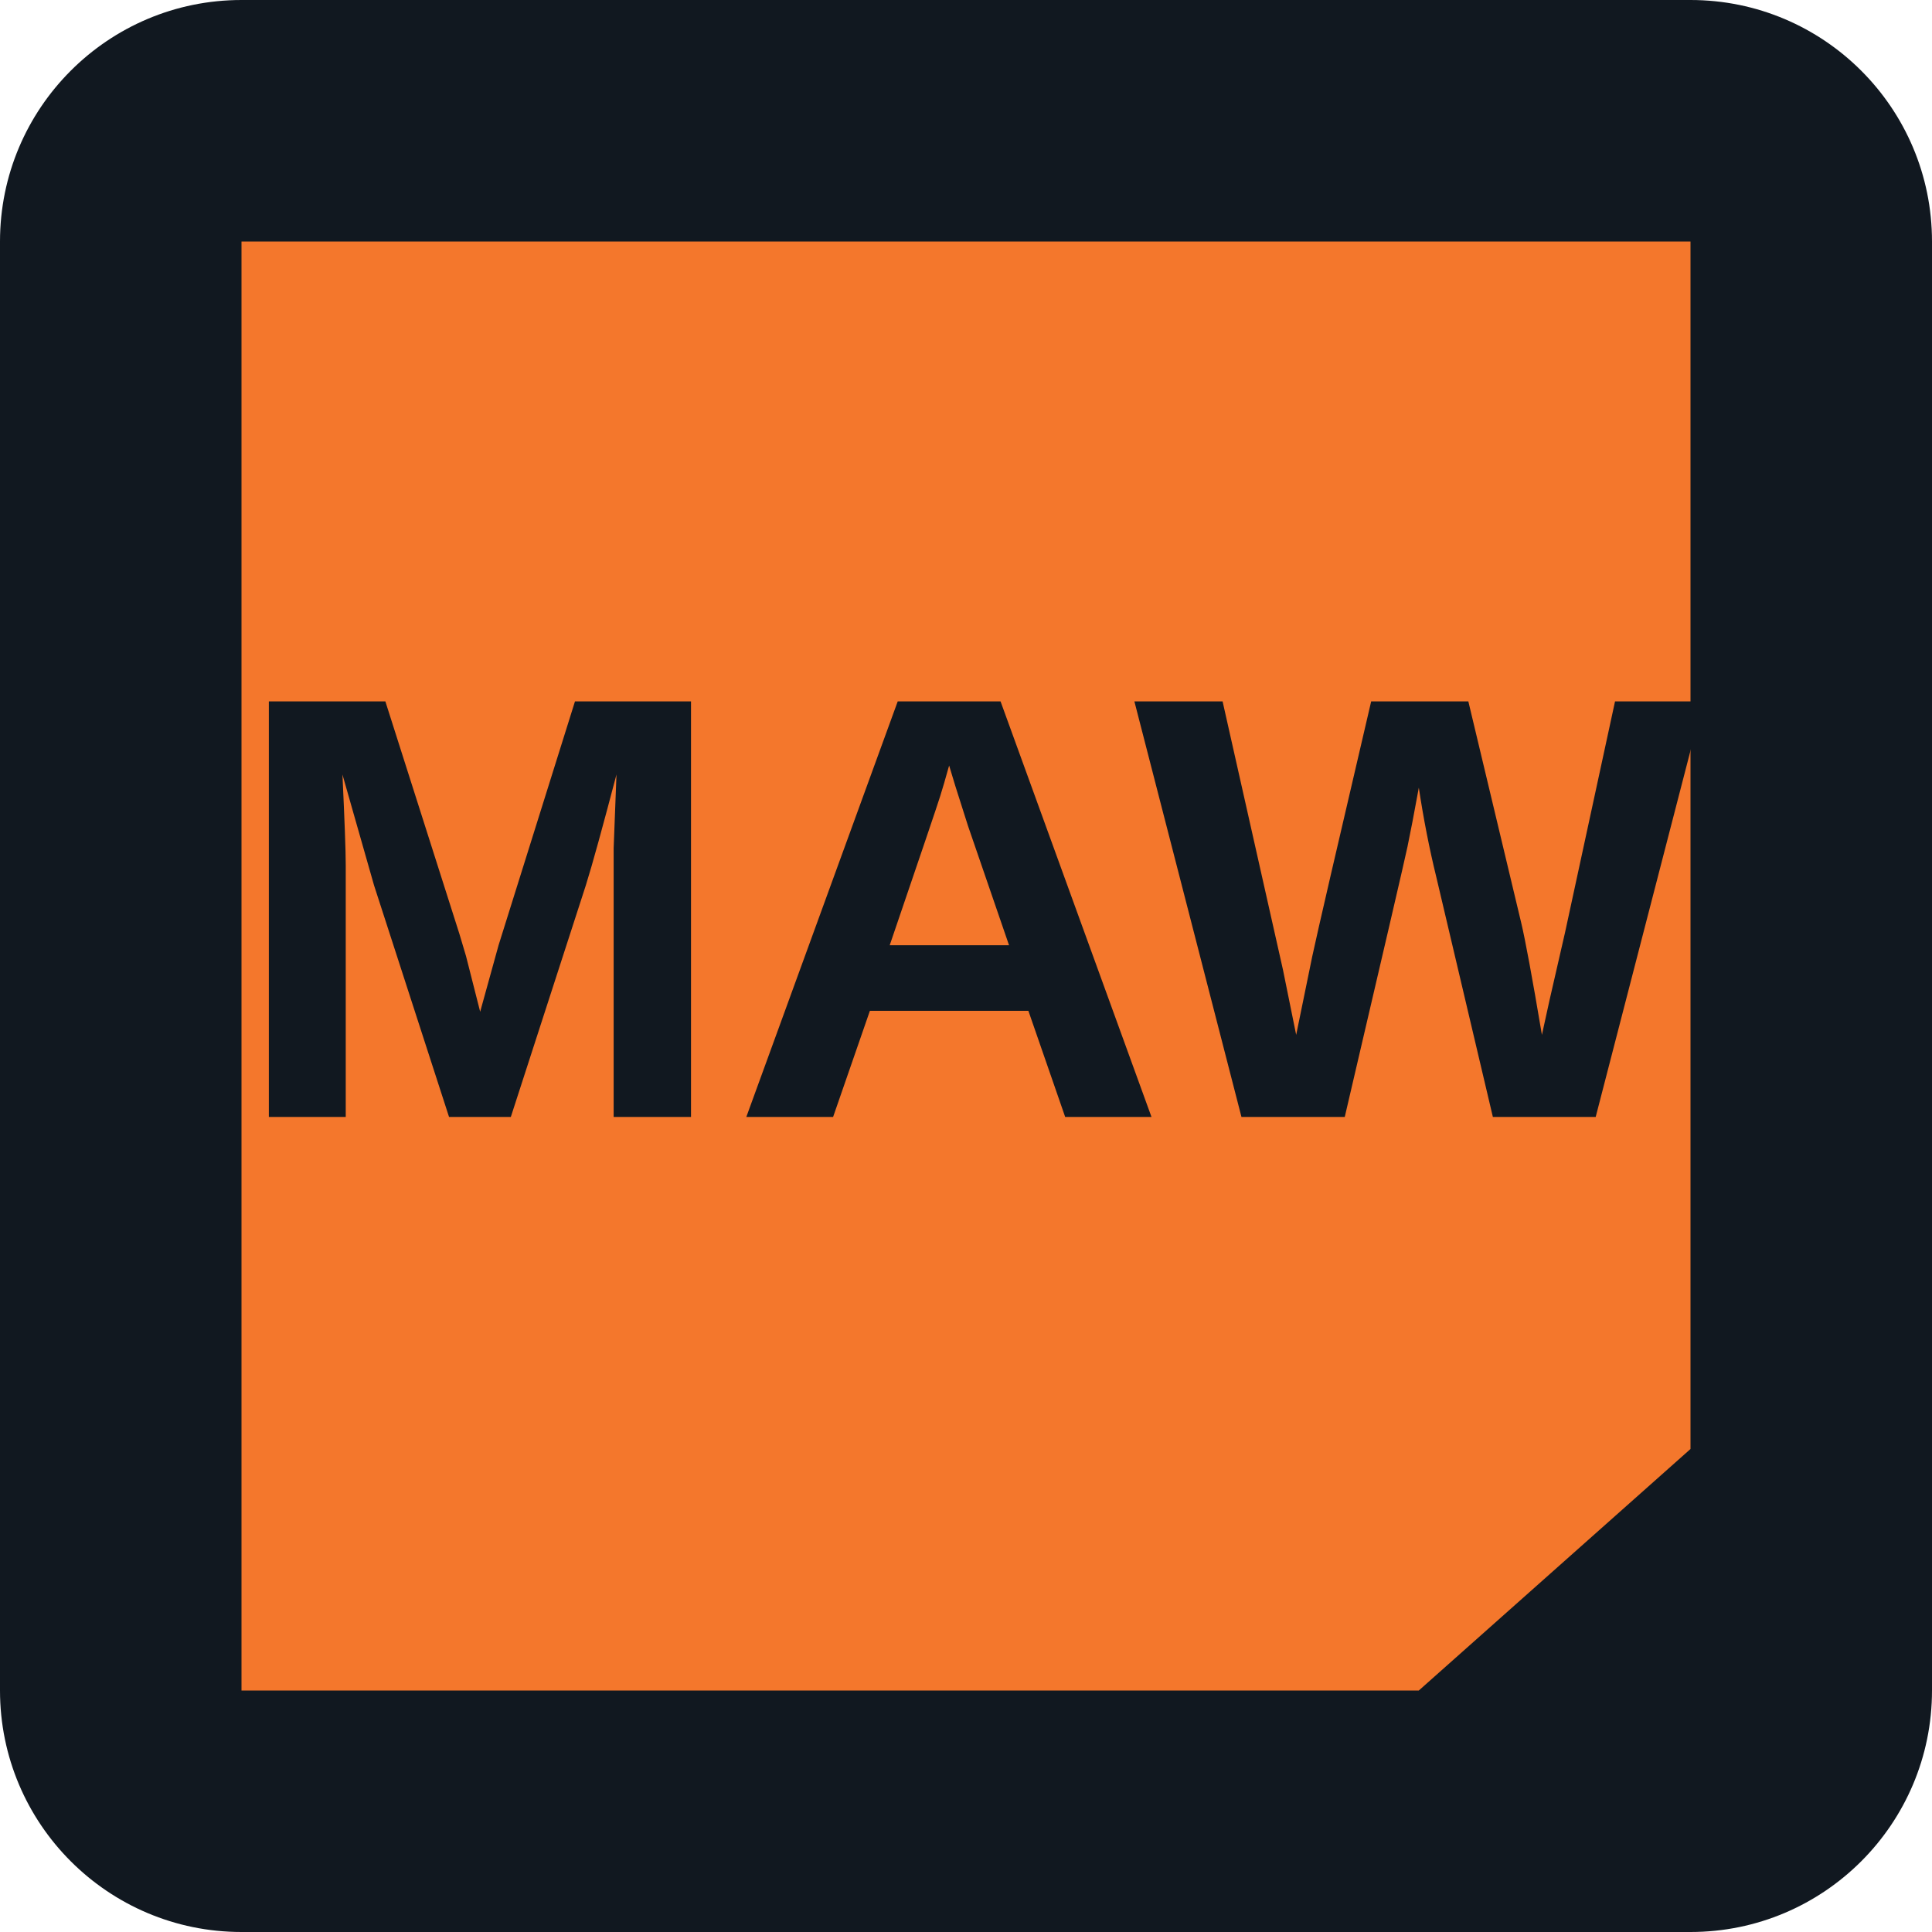
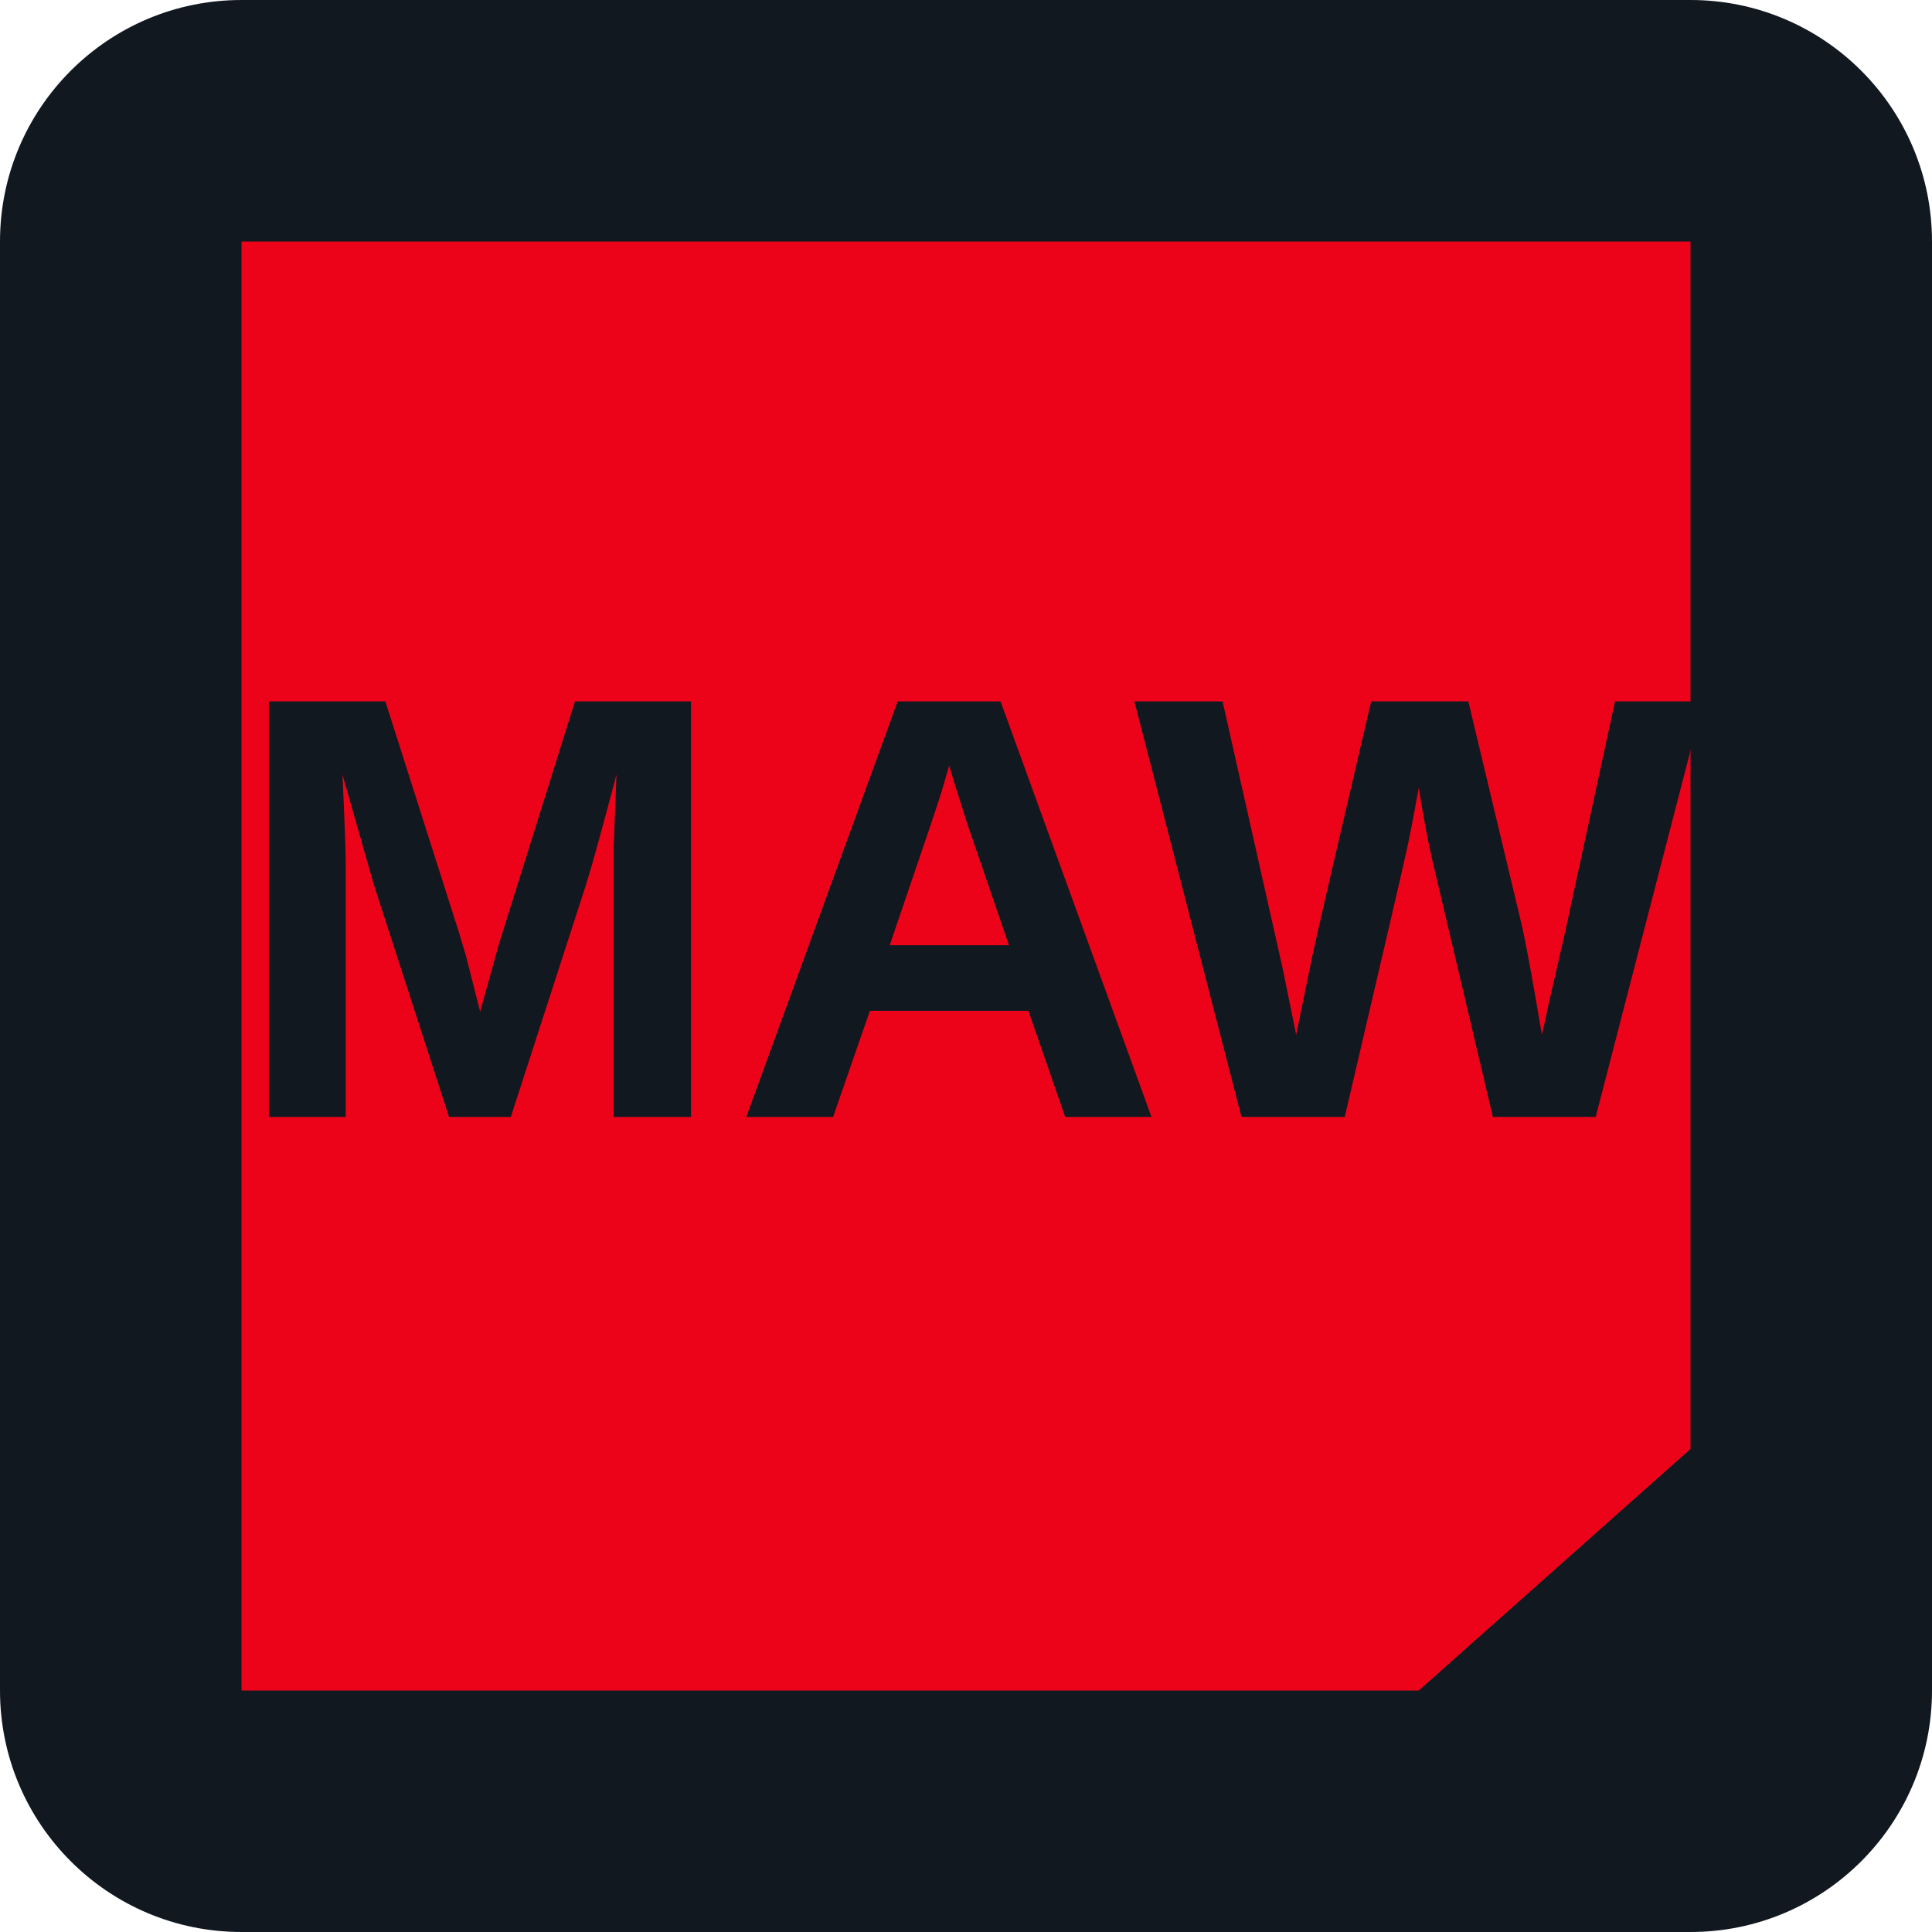
<svg xmlns="http://www.w3.org/2000/svg" viewBox="0 0 64 64">
  <rect width="64" height="64" rx="8" fill="#111820" />
-   <path d="M8 8h48v40L47 56H8z" fill="#f4772c" />
+   <path d="M8 8h48v40L47 56H8z" fill="#ec0319" />
  <text x="32" y="37" font-family="Arial,sans-serif" font-size="20" font-weight="900" text-anchor="middle" fill="#111820">MAW</text>
</svg>
